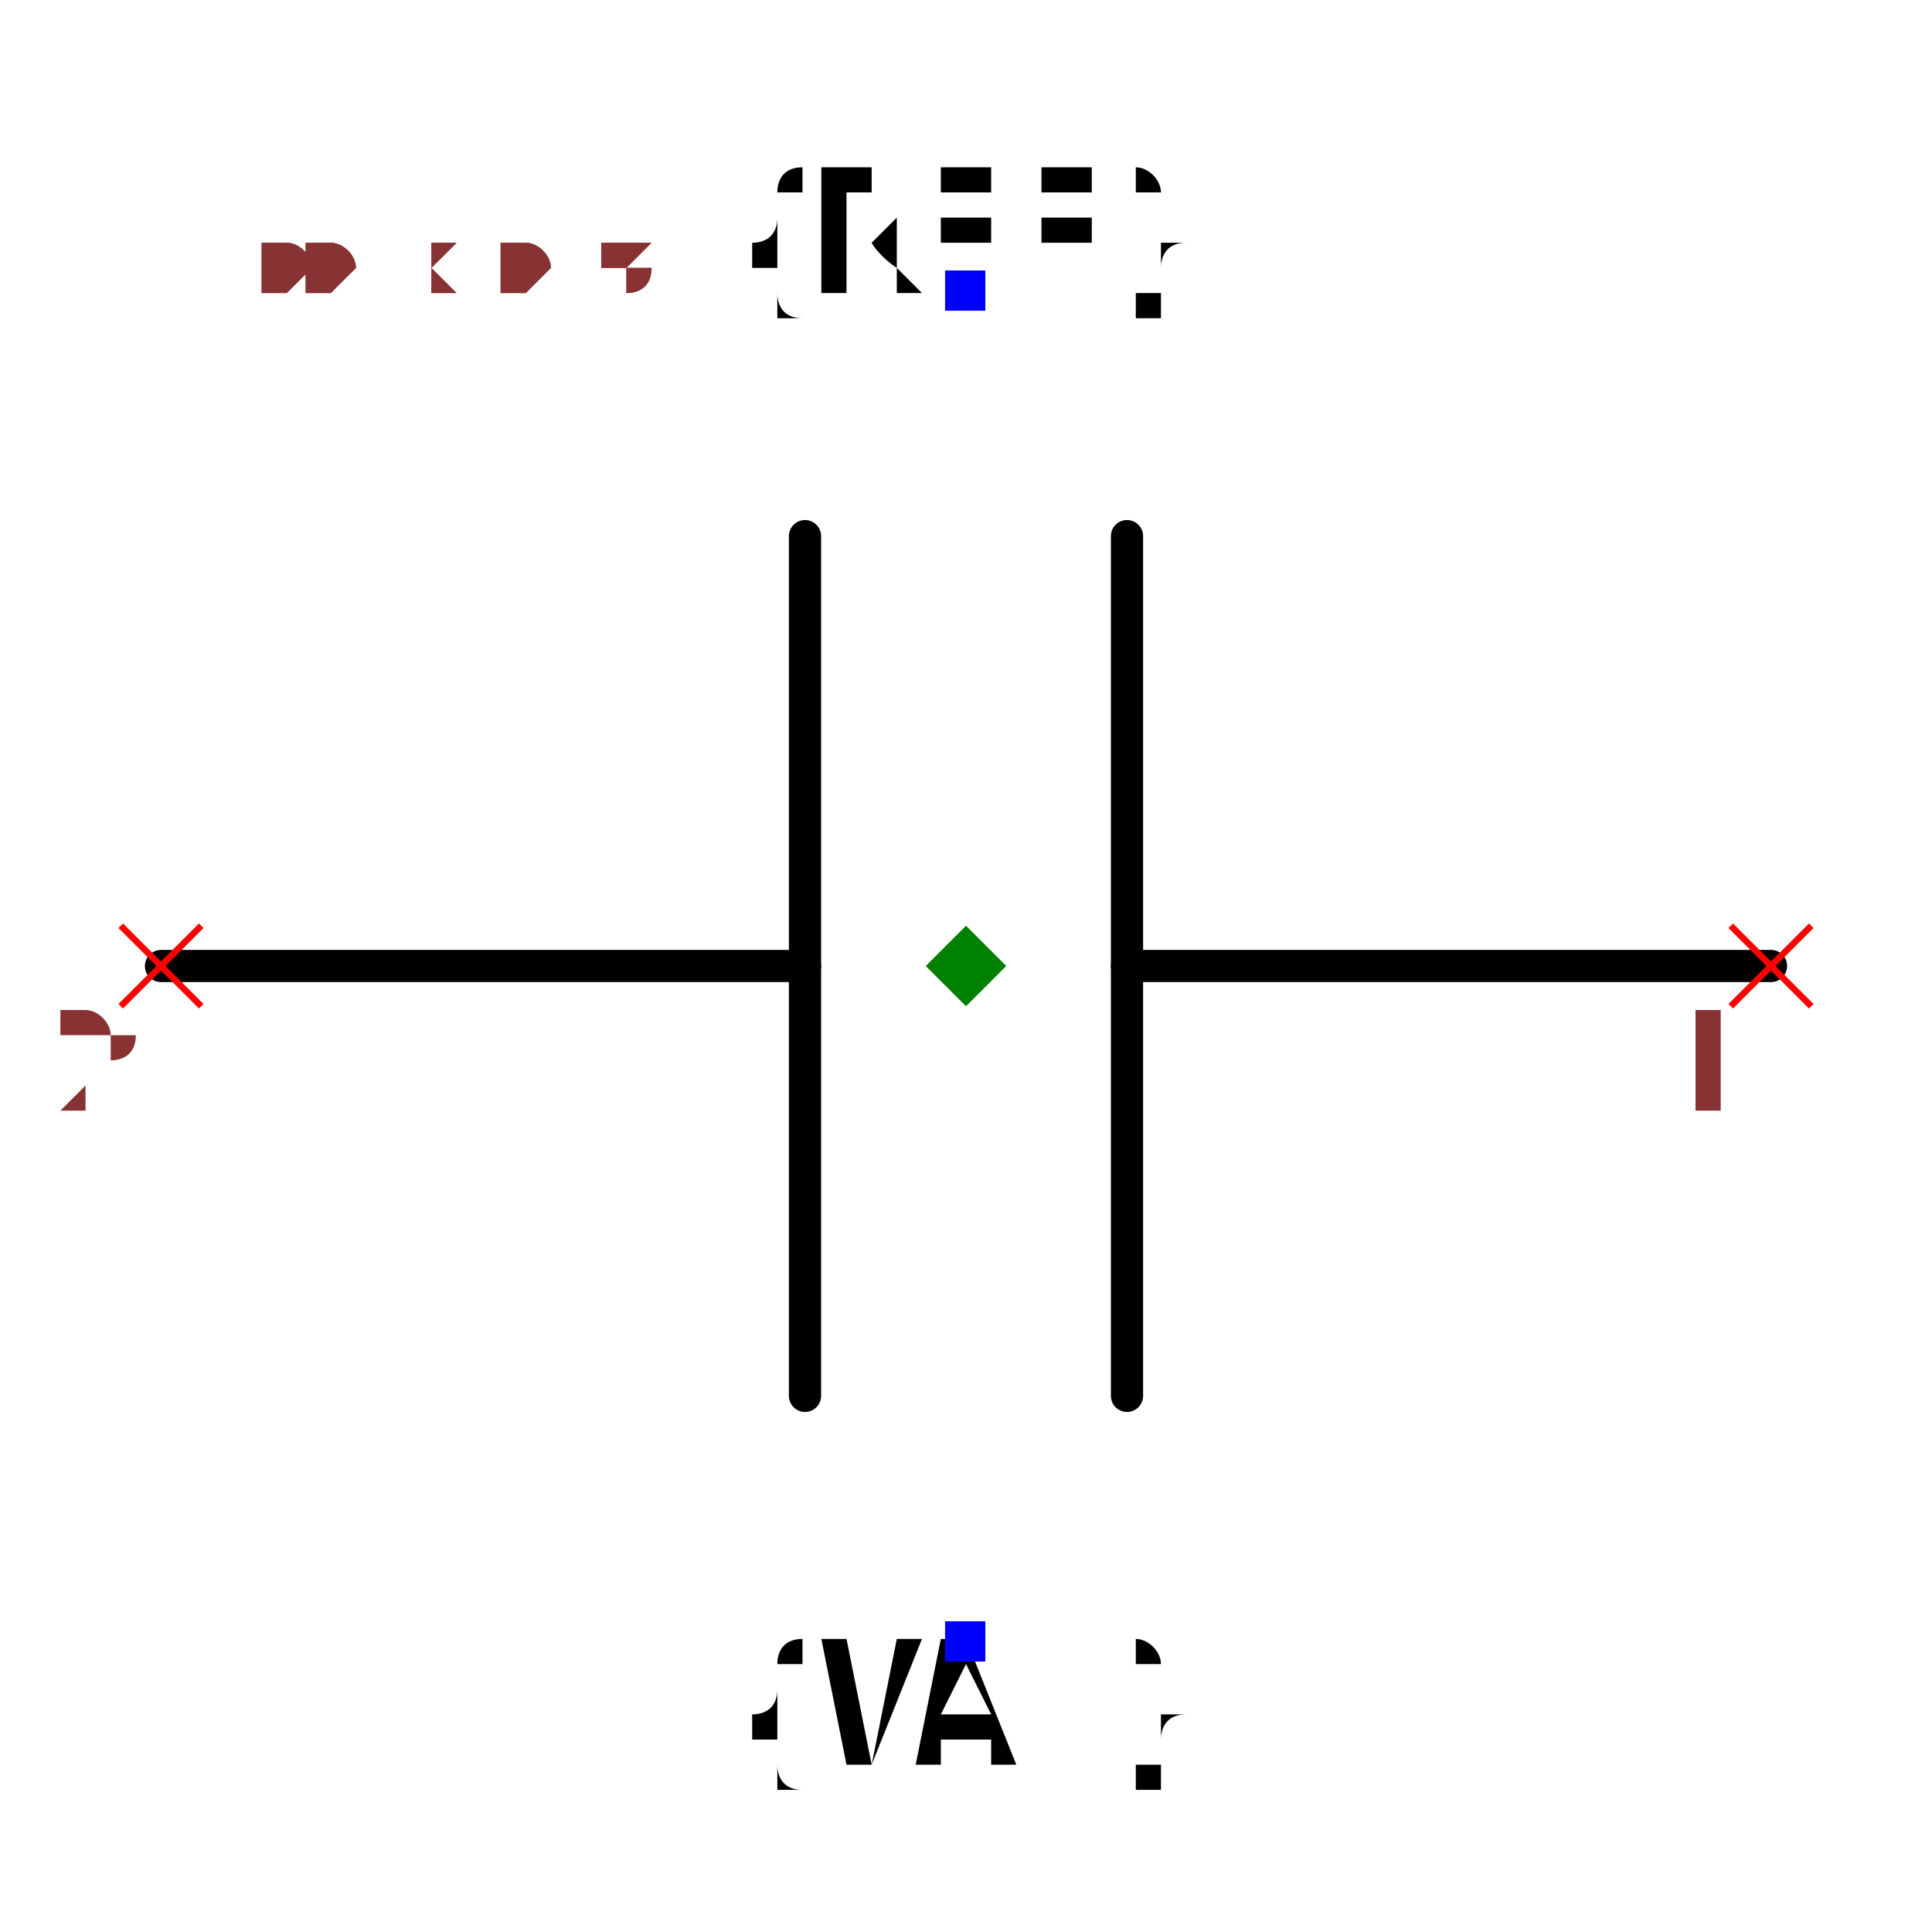
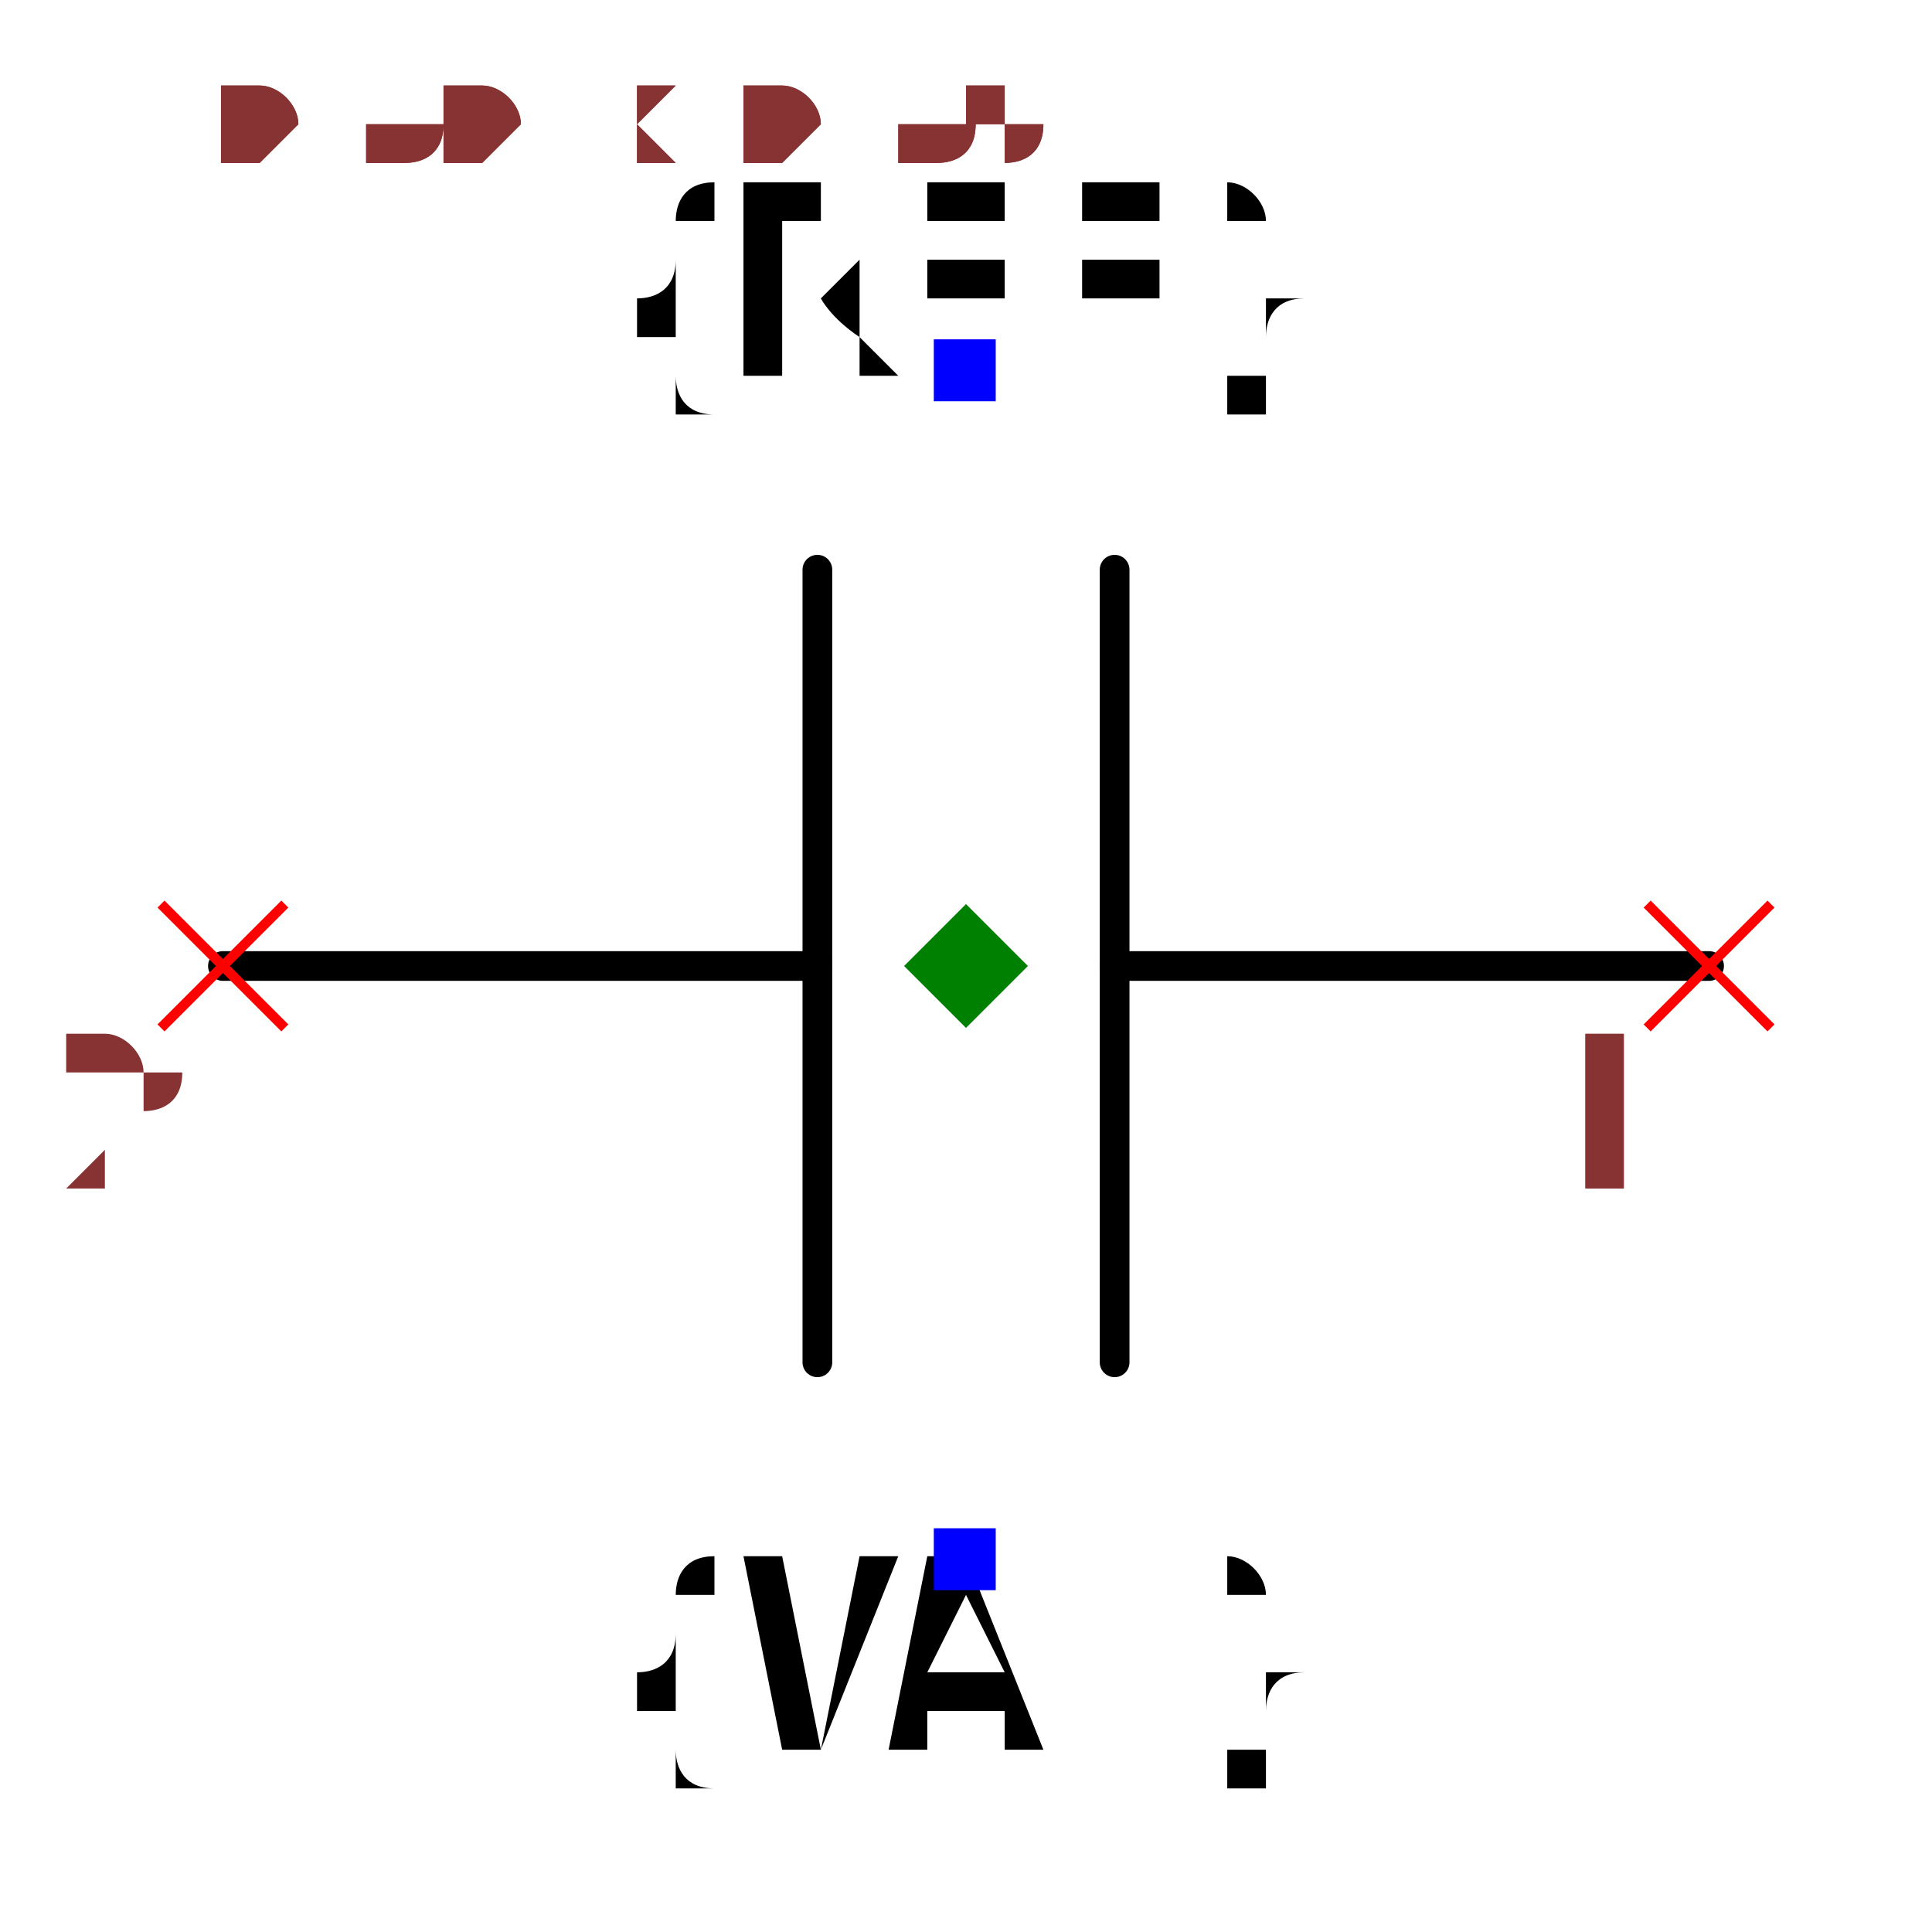
- <svg xmlns="http://www.w3.org/2000/svg" width="150" height="150" viewBox="-0.6 -0.504 1.2 1.008">
-   <path d="M0.5,0 L0.1,0" fill="none" stroke="black" stroke-width="0.02" stroke-linecap="round" stroke-linejoin="round" />
-   <path d="M-0.1,0 L-0.5,0" fill="none" stroke="black" stroke-width="0.02" stroke-linecap="round" stroke-linejoin="round" />
-   <path d="M0.1,-0.267 L0.1,0.267" fill="none" stroke="black" stroke-width="0.02" stroke-linecap="round" stroke-linejoin="round" />
-   <path d="M-0.1,-0.267 L-0.1,0.267" fill="none" stroke="black" stroke-width="0.02" stroke-linecap="round" stroke-linejoin="round" />
-   <text x="0" y="-0.42" dx="0" dy="0" text-anchor="middle" style="font: 0.1px monospace; fill: black">{REF}</text>
-   <rect x="-0.013" y="-0.432" width="0.025" height="0.025" fill="blue" />
-   <text x="0" y="0.42" dx="0" dy="0.075" text-anchor="middle" style="font: 0.1px monospace; fill: black">{VAL}</text>
-   <rect x="-0.013" y="0.407" width="0.025" height="0.025" fill="blue" />
-   <line x1="-0.525" y1="-0.025" x2="-0.475" y2="0.025" stroke="red" stroke-width="0.004" />
-   <line x1="-0.525" y1="0.025" x2="-0.475" y2="-0.025" stroke="red" stroke-width="0.004" />
-   <text x="-0.54" y="0.09" text-anchor="middle" style="font: 0.08px monospace; fill: #833;">2</text>
-   <line x1="0.475" y1="-0.025" x2="0.525" y2="0.025" stroke="red" stroke-width="0.004" />
-   <line x1="0.475" y1="0.025" x2="0.525" y2="-0.025" stroke="red" stroke-width="0.004" />
-   <text x="0.46" y="0.09" text-anchor="middle" style="font: 0.08px monospace; fill: #833;">1</text>
+ <svg xmlns="http://www.w3.org/2000/svg" width="150" height="150" viewBox="-0.36 -0.39 0.72 0.78">
+   <path d="M0.3,0 L0.06,0" fill="none" stroke="black" stroke-width="0.012" stroke-linecap="round" stroke-linejoin="round" />
+   <path d="M-0.06,0 L-0.3,0" fill="none" stroke="black" stroke-width="0.012" stroke-linecap="round" stroke-linejoin="round" />
+   <path d="M0.06,-0.16 L0.06,0.16" fill="none" stroke="black" stroke-width="0.012" stroke-linecap="round" stroke-linejoin="round" />
+   <path d="M-0.06,-0.16 L-0.06,0.16" fill="none" stroke="black" stroke-width="0.012" stroke-linecap="round" stroke-linejoin="round" />
+   <text x="0" y="-0.24" dx="0" dy="0" text-anchor="middle" style="font: 0.1px monospace; fill: black">{REF}</text>
+   <rect x="-0.013" y="-0.253" width="0.025" height="0.025" fill="blue" />
+   <text x="0" y="0.24" dx="0" dy="0.075" text-anchor="middle" style="font: 0.1px monospace; fill: black">{VAL}</text>
+   <rect x="-0.013" y="0.227" width="0.025" height="0.025" fill="blue" />
+   <line x1="-0.325" y1="-0.025" x2="-0.275" y2="0.025" stroke="red" stroke-width="0.004" />
+   <line x1="-0.325" y1="0.025" x2="-0.275" y2="-0.025" stroke="red" stroke-width="0.004" />
+   <text x="-0.34" y="0.09" text-anchor="middle" style="font: 0.08px monospace; fill: #833;">2</text>
+   <line x1="0.275" y1="-0.025" x2="0.325" y2="0.025" stroke="red" stroke-width="0.004" />
+   <line x1="0.275" y1="0.025" x2="0.325" y2="-0.025" stroke="red" stroke-width="0.004" />
+   <text x="0.26" y="0.09" text-anchor="middle" style="font: 0.08px monospace; fill: #833;">1</text>
  <path d="M 0 -0.025 L 0.025 0 L 0 0.025 L -0.025 0 Z" fill="green" />
-   <text x="-0.5" y="-0.42" style="font: 0.05px monospace; fill: #833;">1.00 x 0.84</text>
-   <text x="-0.5" y="-0.47" dy="-0.15" style="font: 0.05px monospace; fill: #833;">2 [neg]</text>
-   <text x="-0.5" y="-0.52" dy="-0.15" style="font: 0.05px monospace; fill: #833;">1 [pos]</text>
-   <text x="-0.5" y="-0.42" style="font: 0.05px monospace; fill: #833;">1.00 x 0.84</text>
-   <text x="-0.5" y="-0.47" dy="-0.15" style="font: 0.05px monospace; fill: #833;">2 [neg]</text>
-   <text x="-0.5" y="-0.52" dy="-0.15" style="font: 0.05px monospace; fill: #833;">1 [pos]</text>
+   <text x="-0.3" y="-0.325" style="font: 0.05px monospace; fill: #833;">0.60 x 0.65</text>
+   <text x="-0.3" y="-0.375" dy="-0.15" style="font: 0.05px monospace; fill: #833;">2 [neg]</text>
+   <text x="-0.3" y="-0.425" dy="-0.15" style="font: 0.05px monospace; fill: #833;">1 [pos]</text>
+   <text x="-0.3" y="-0.325" style="font: 0.05px monospace; fill: #833;">0.60 x 0.65</text>
+   <text x="-0.3" y="-0.375" dy="-0.15" style="font: 0.05px monospace; fill: #833;">2 [neg]</text>
+   <text x="-0.3" y="-0.425" dy="-0.15" style="font: 0.05px monospace; fill: #833;">1 [pos]</text>
</svg>
